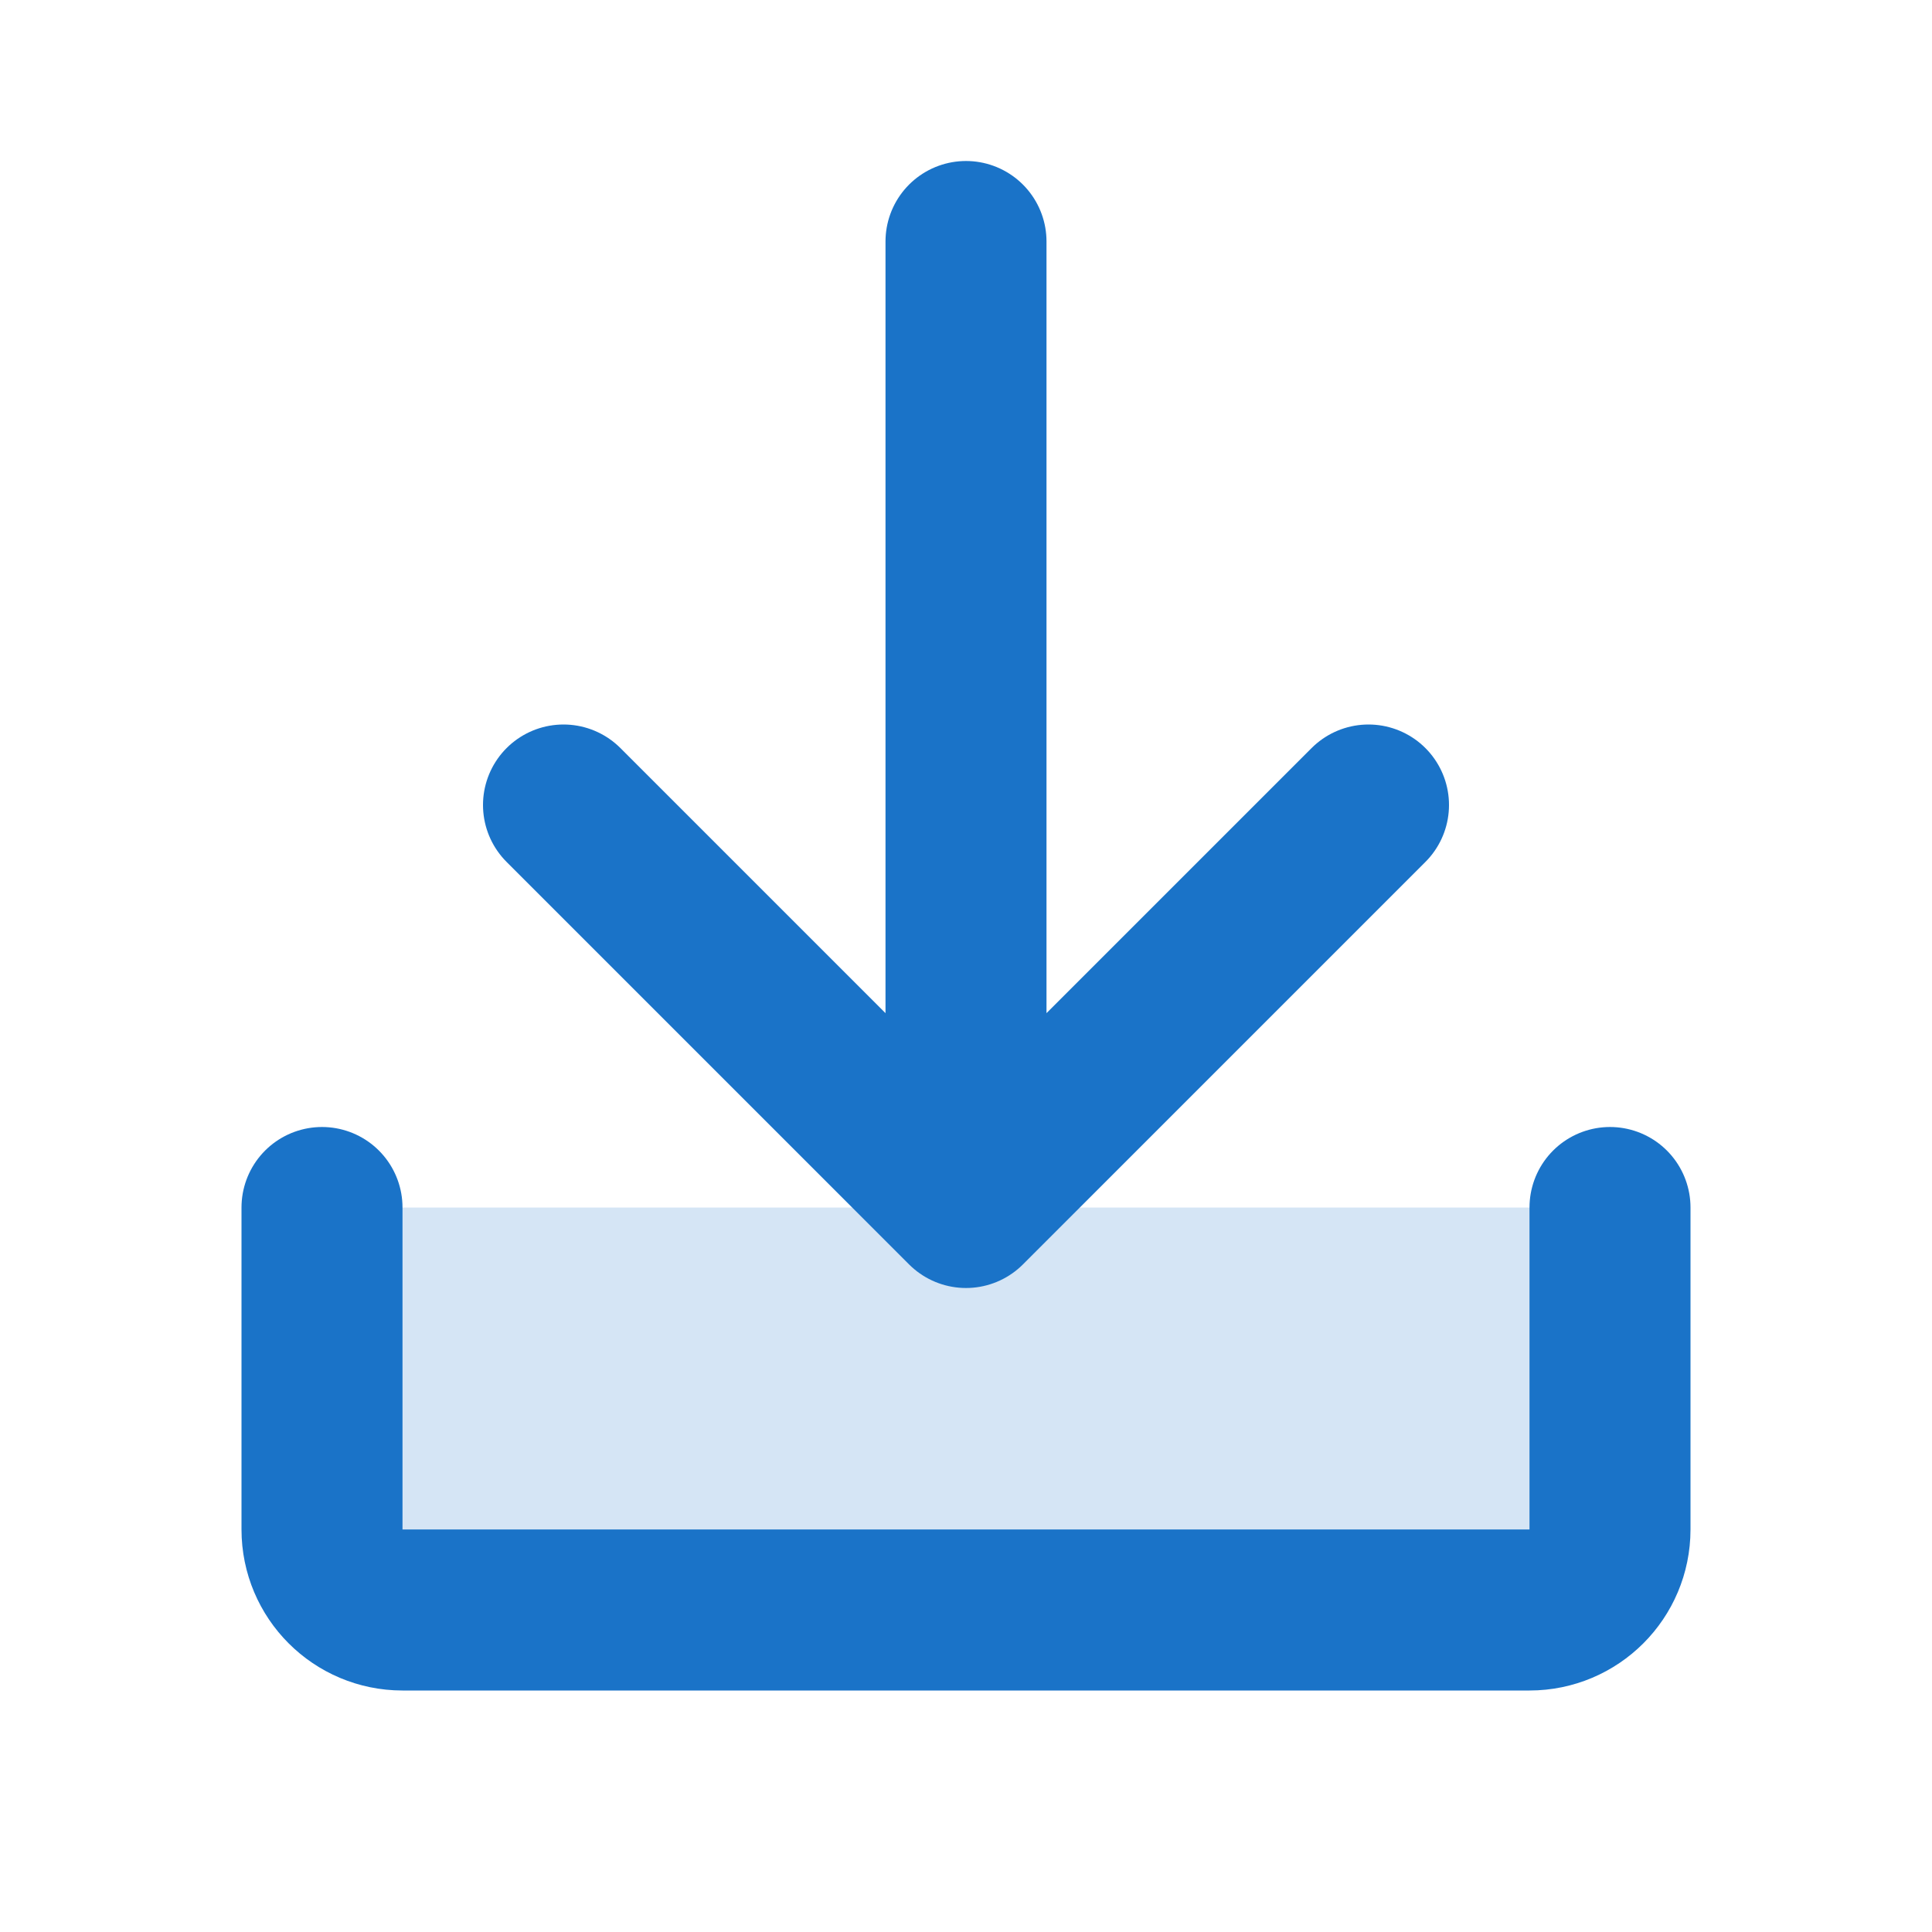
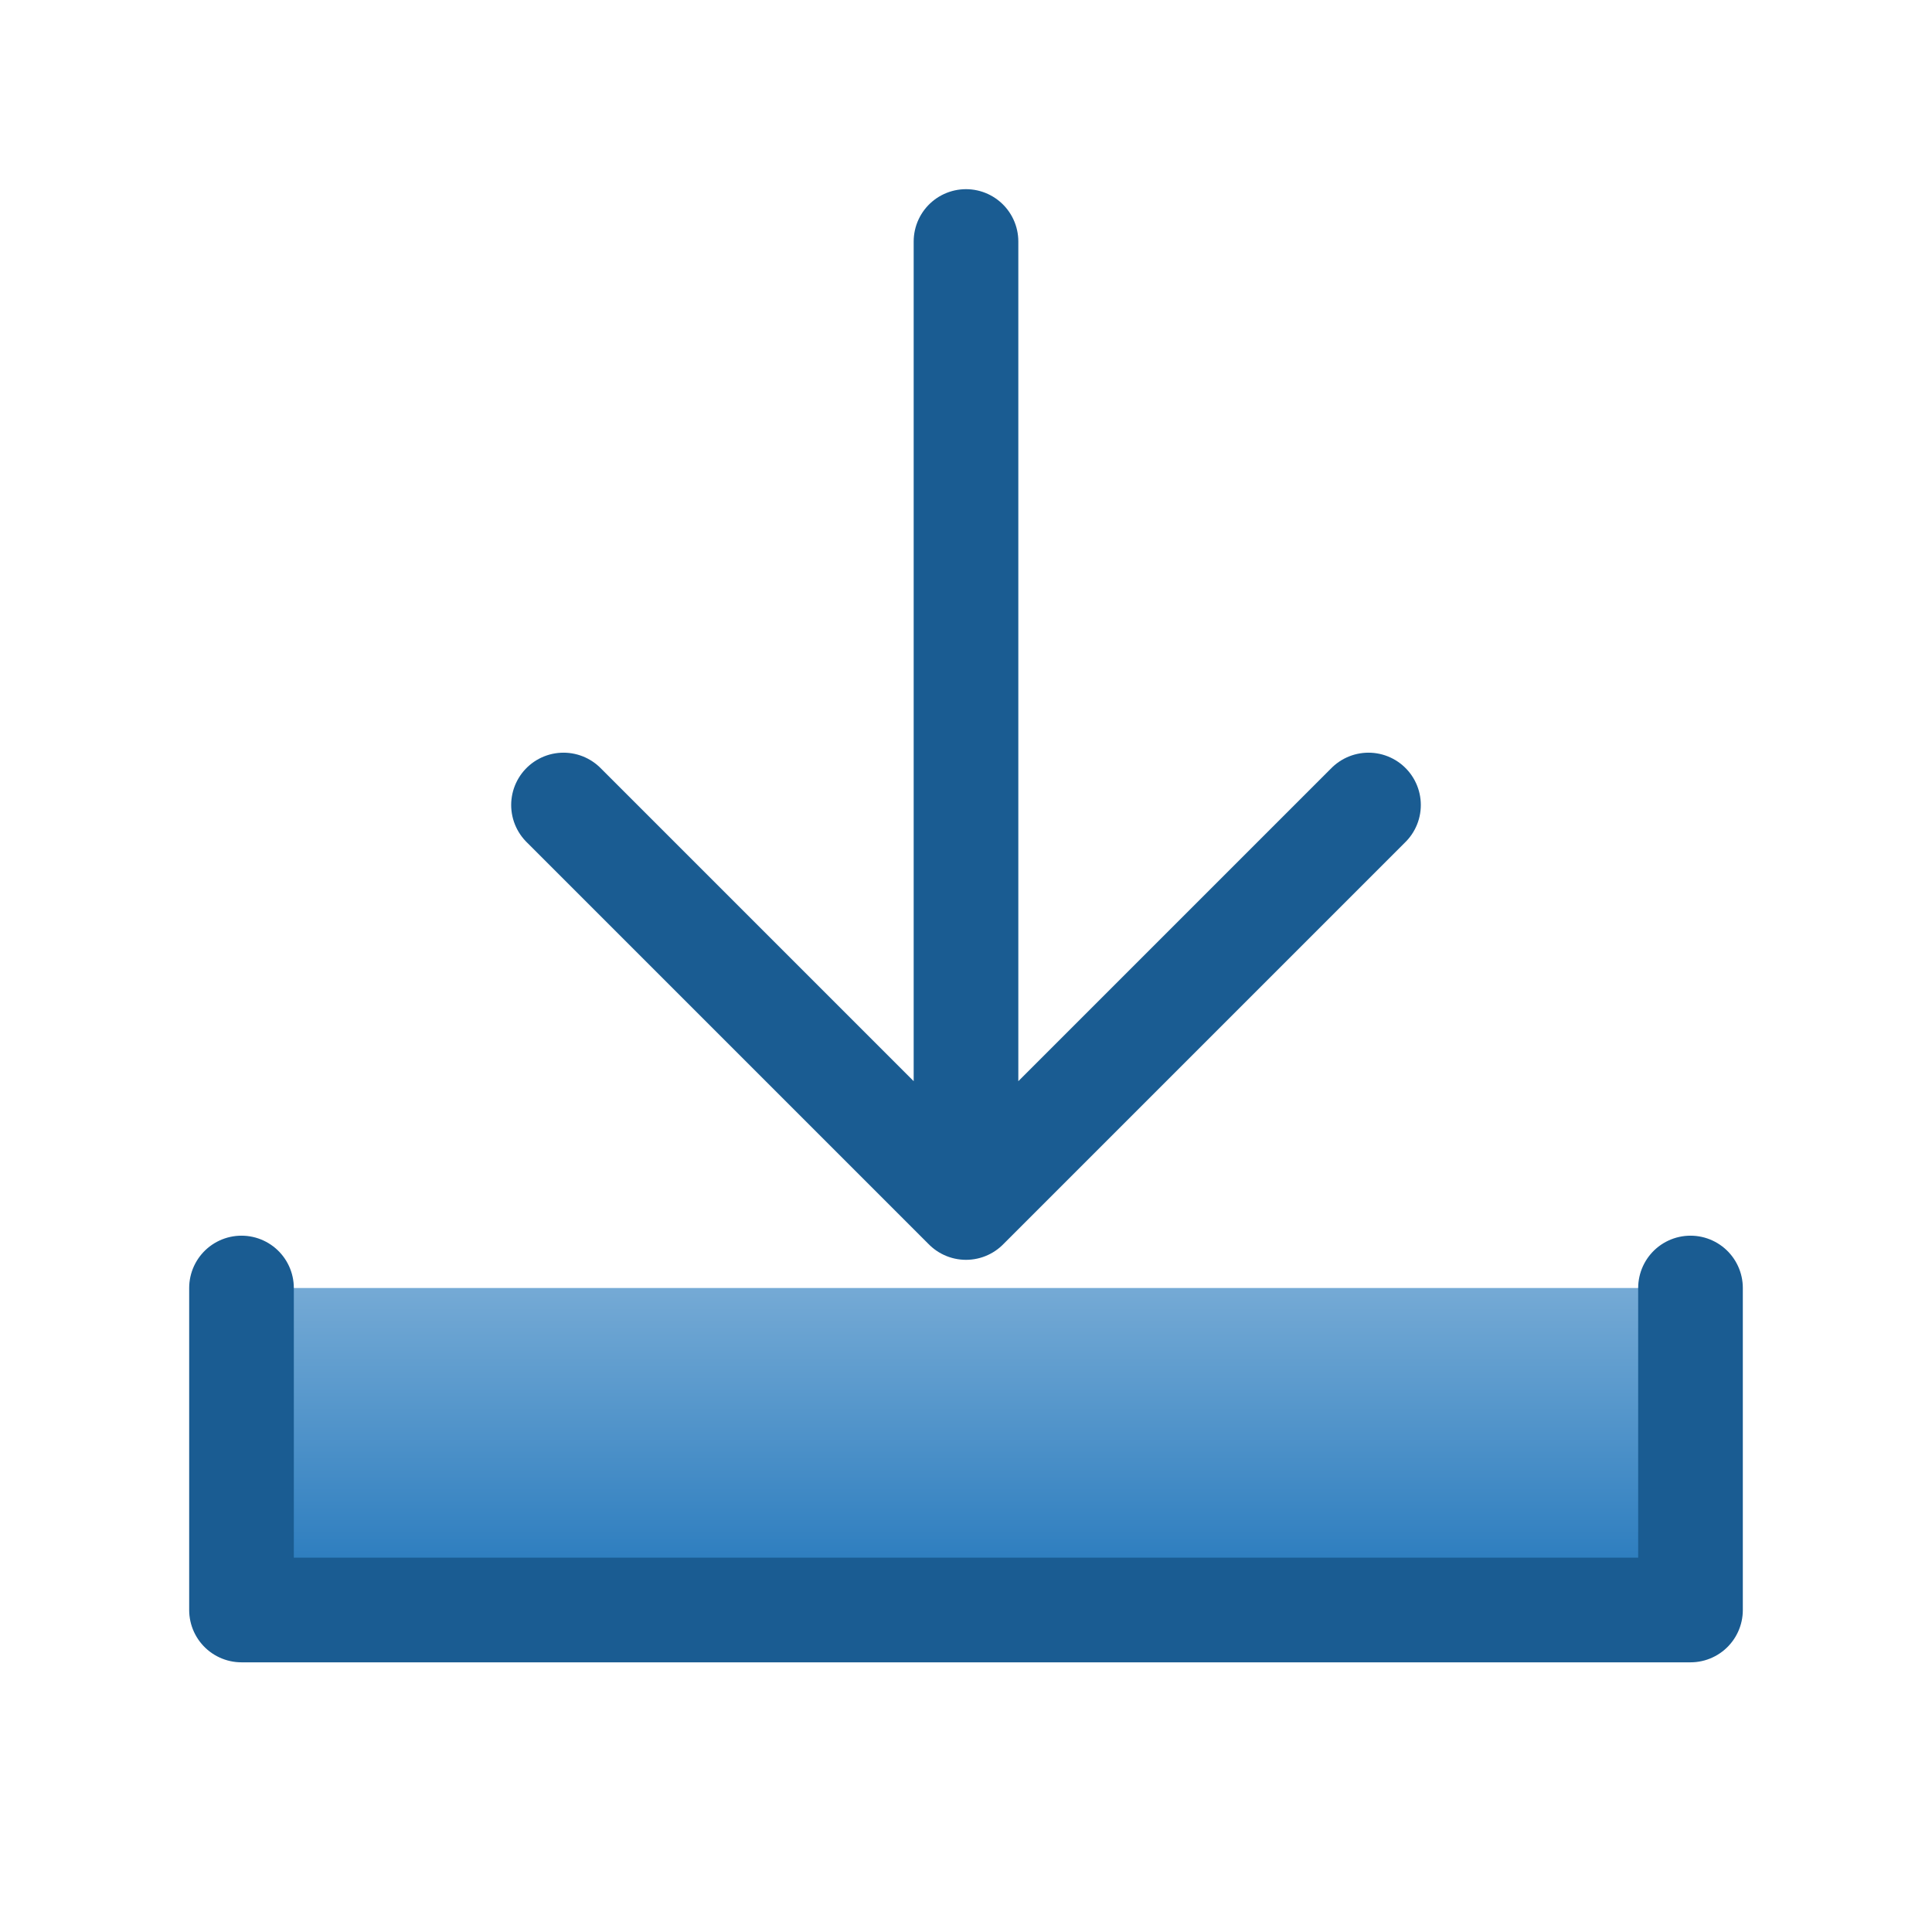
- <svg xmlns="http://www.w3.org/2000/svg" viewBox="0 0 24 24" fill="none" stroke="#1A73C8" stroke-width="2" stroke-linecap="round" stroke-linejoin="round">
-   <path fill="#1A73C8" fill-opacity="0.18" stroke="none" d="M4 15v4a1 1 0 0 0 1 1h14a1 1 0 0 0 1-1v-4z" />
-   <path d="M4 15v4a1 1 0 0 0 1 1h14a1 1 0 0 0 1-1v-4" />
-   <path d="M12 3v12M7 10l5 5 5-5" />
+ <svg xmlns="http://www.w3.org/2000/svg" viewBox="0 0 24 24" fill="none" stroke="#1a5c92" stroke-width="1.3" stroke-linecap="round" stroke-linejoin="round">
+   <defs>
+     <linearGradient id="tone" x1="0" y1="0" x2="0" y2="1">
+       <stop stop-color="#75aad5" />
+       <stop offset="1" stop-color="#2176BB" />
+     </linearGradient>
+   </defs>
+   <path fill="url(#tone)" stroke="none" d="M3 16h18v4H3z" />
+   <path d="M3 16v4h18v-4M12 3v12M7 10l5 5 5-5" />
</svg>
